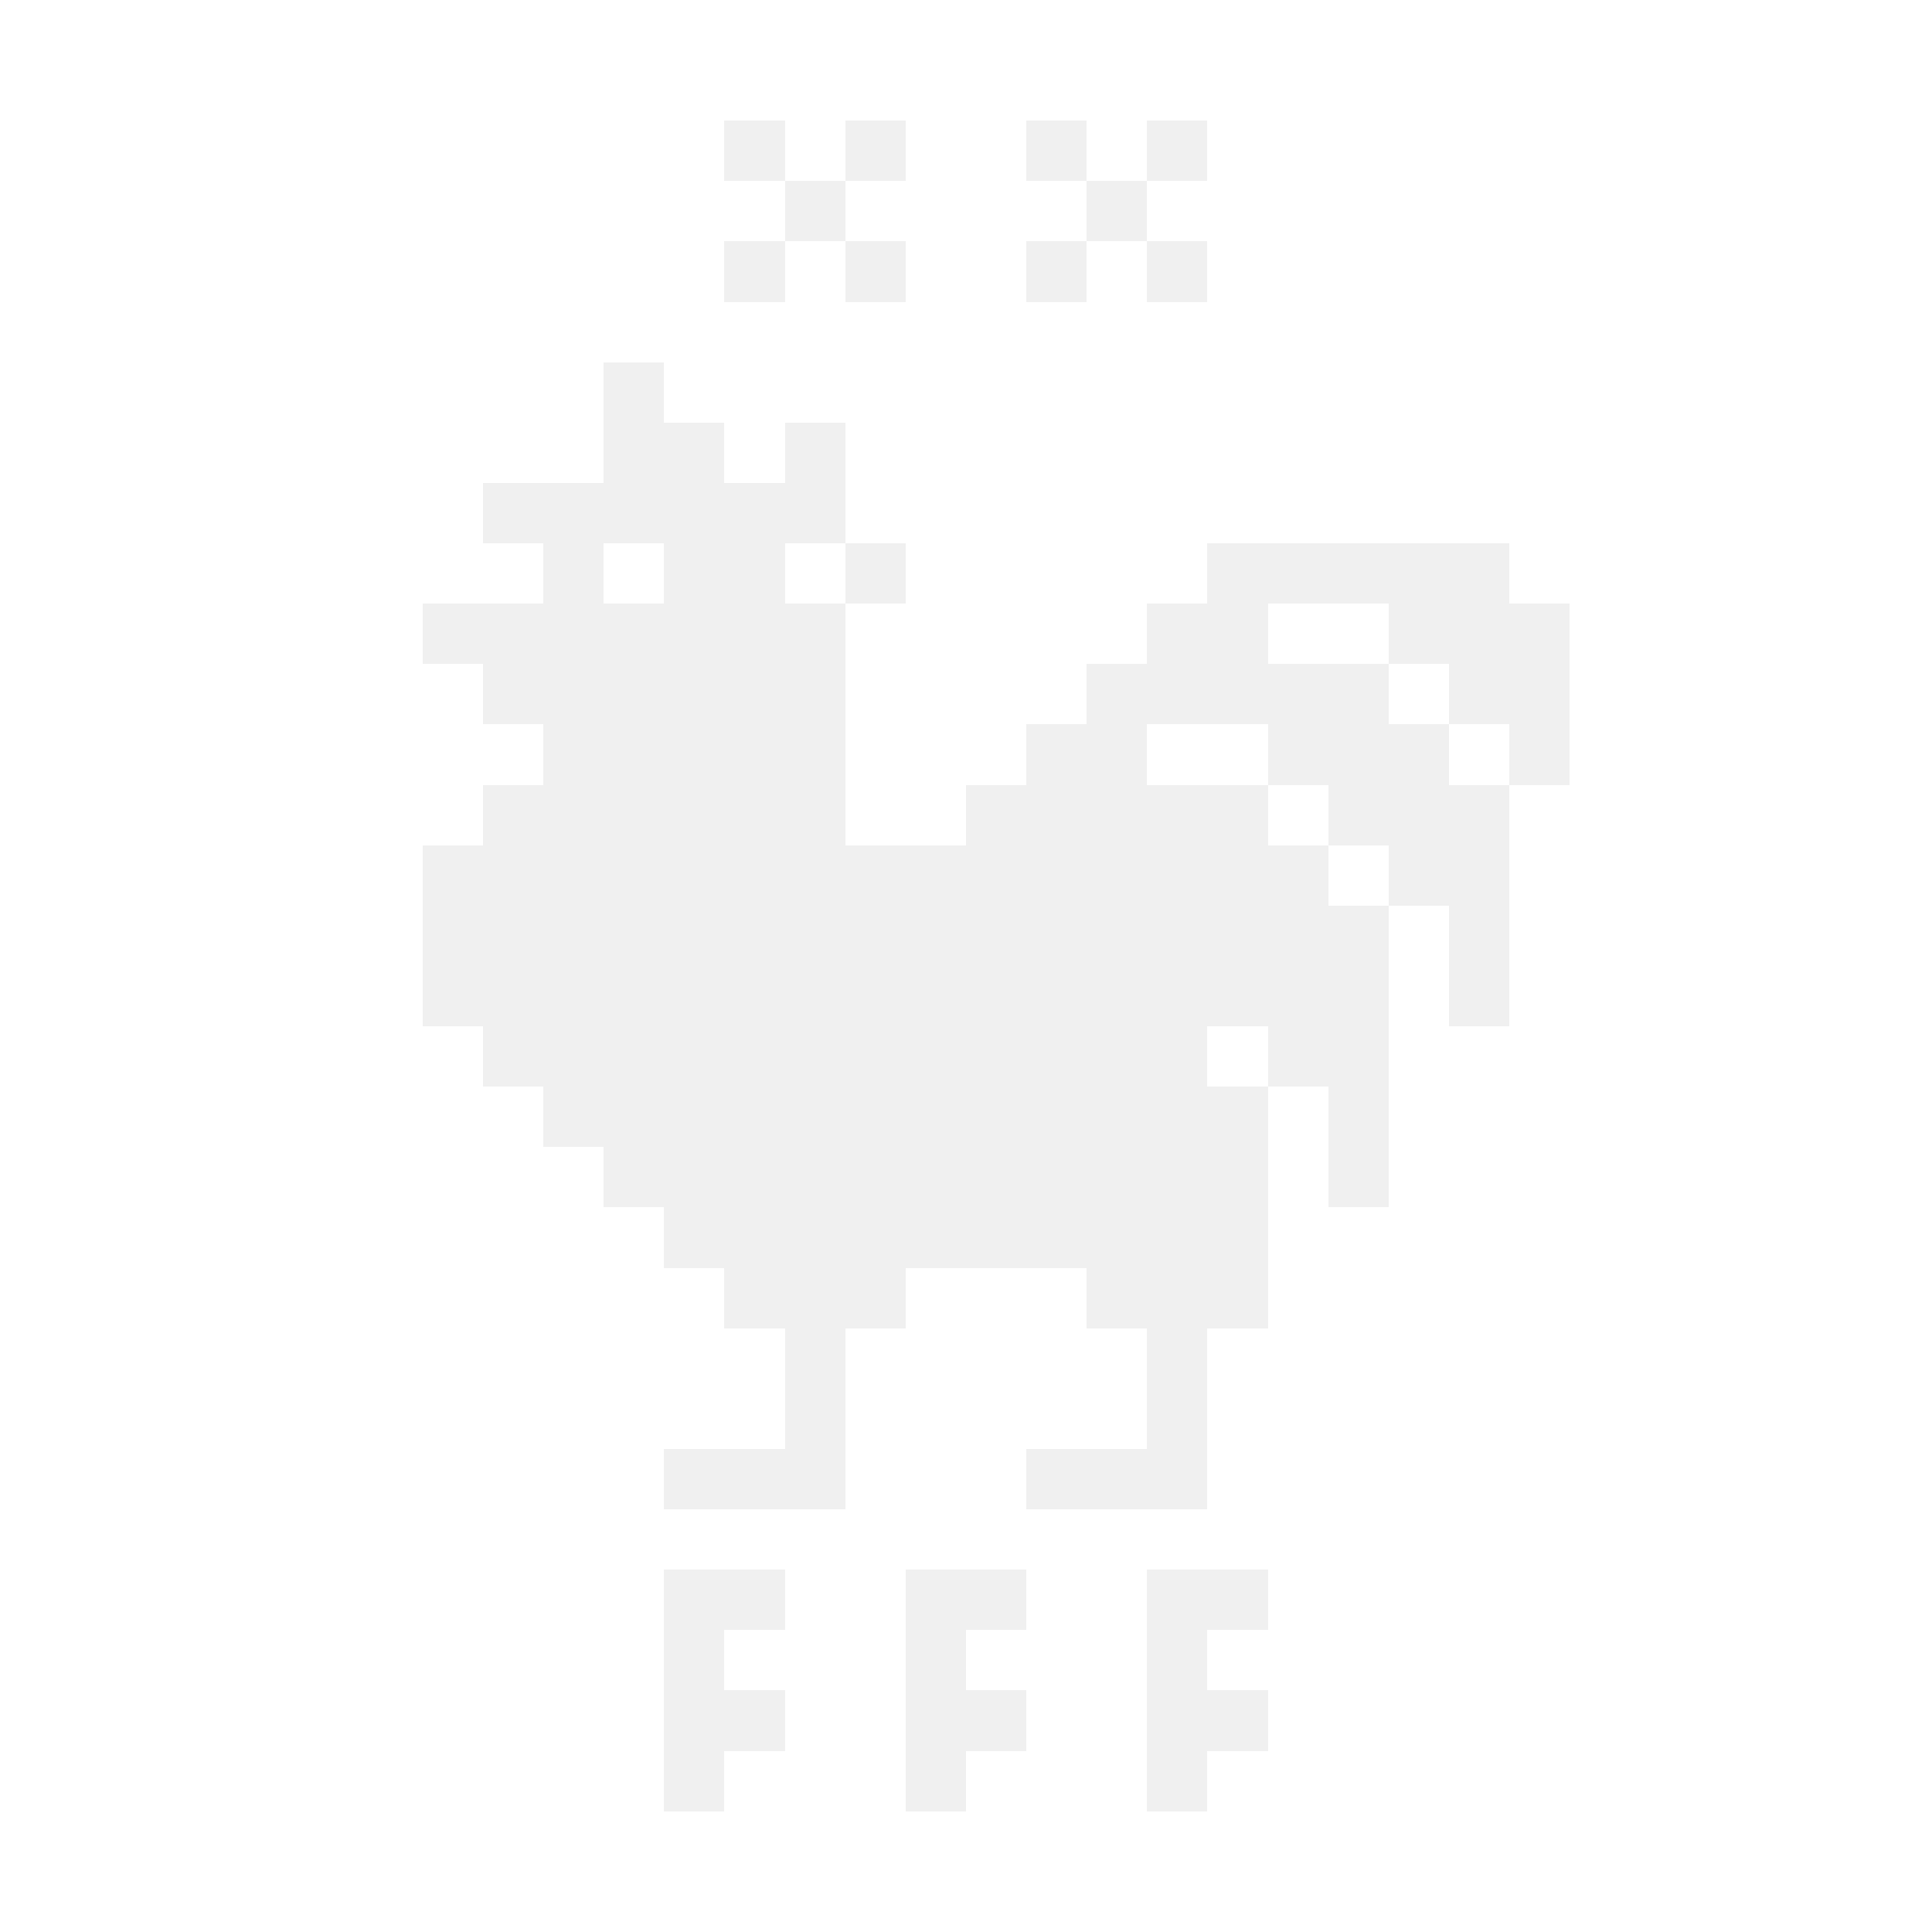
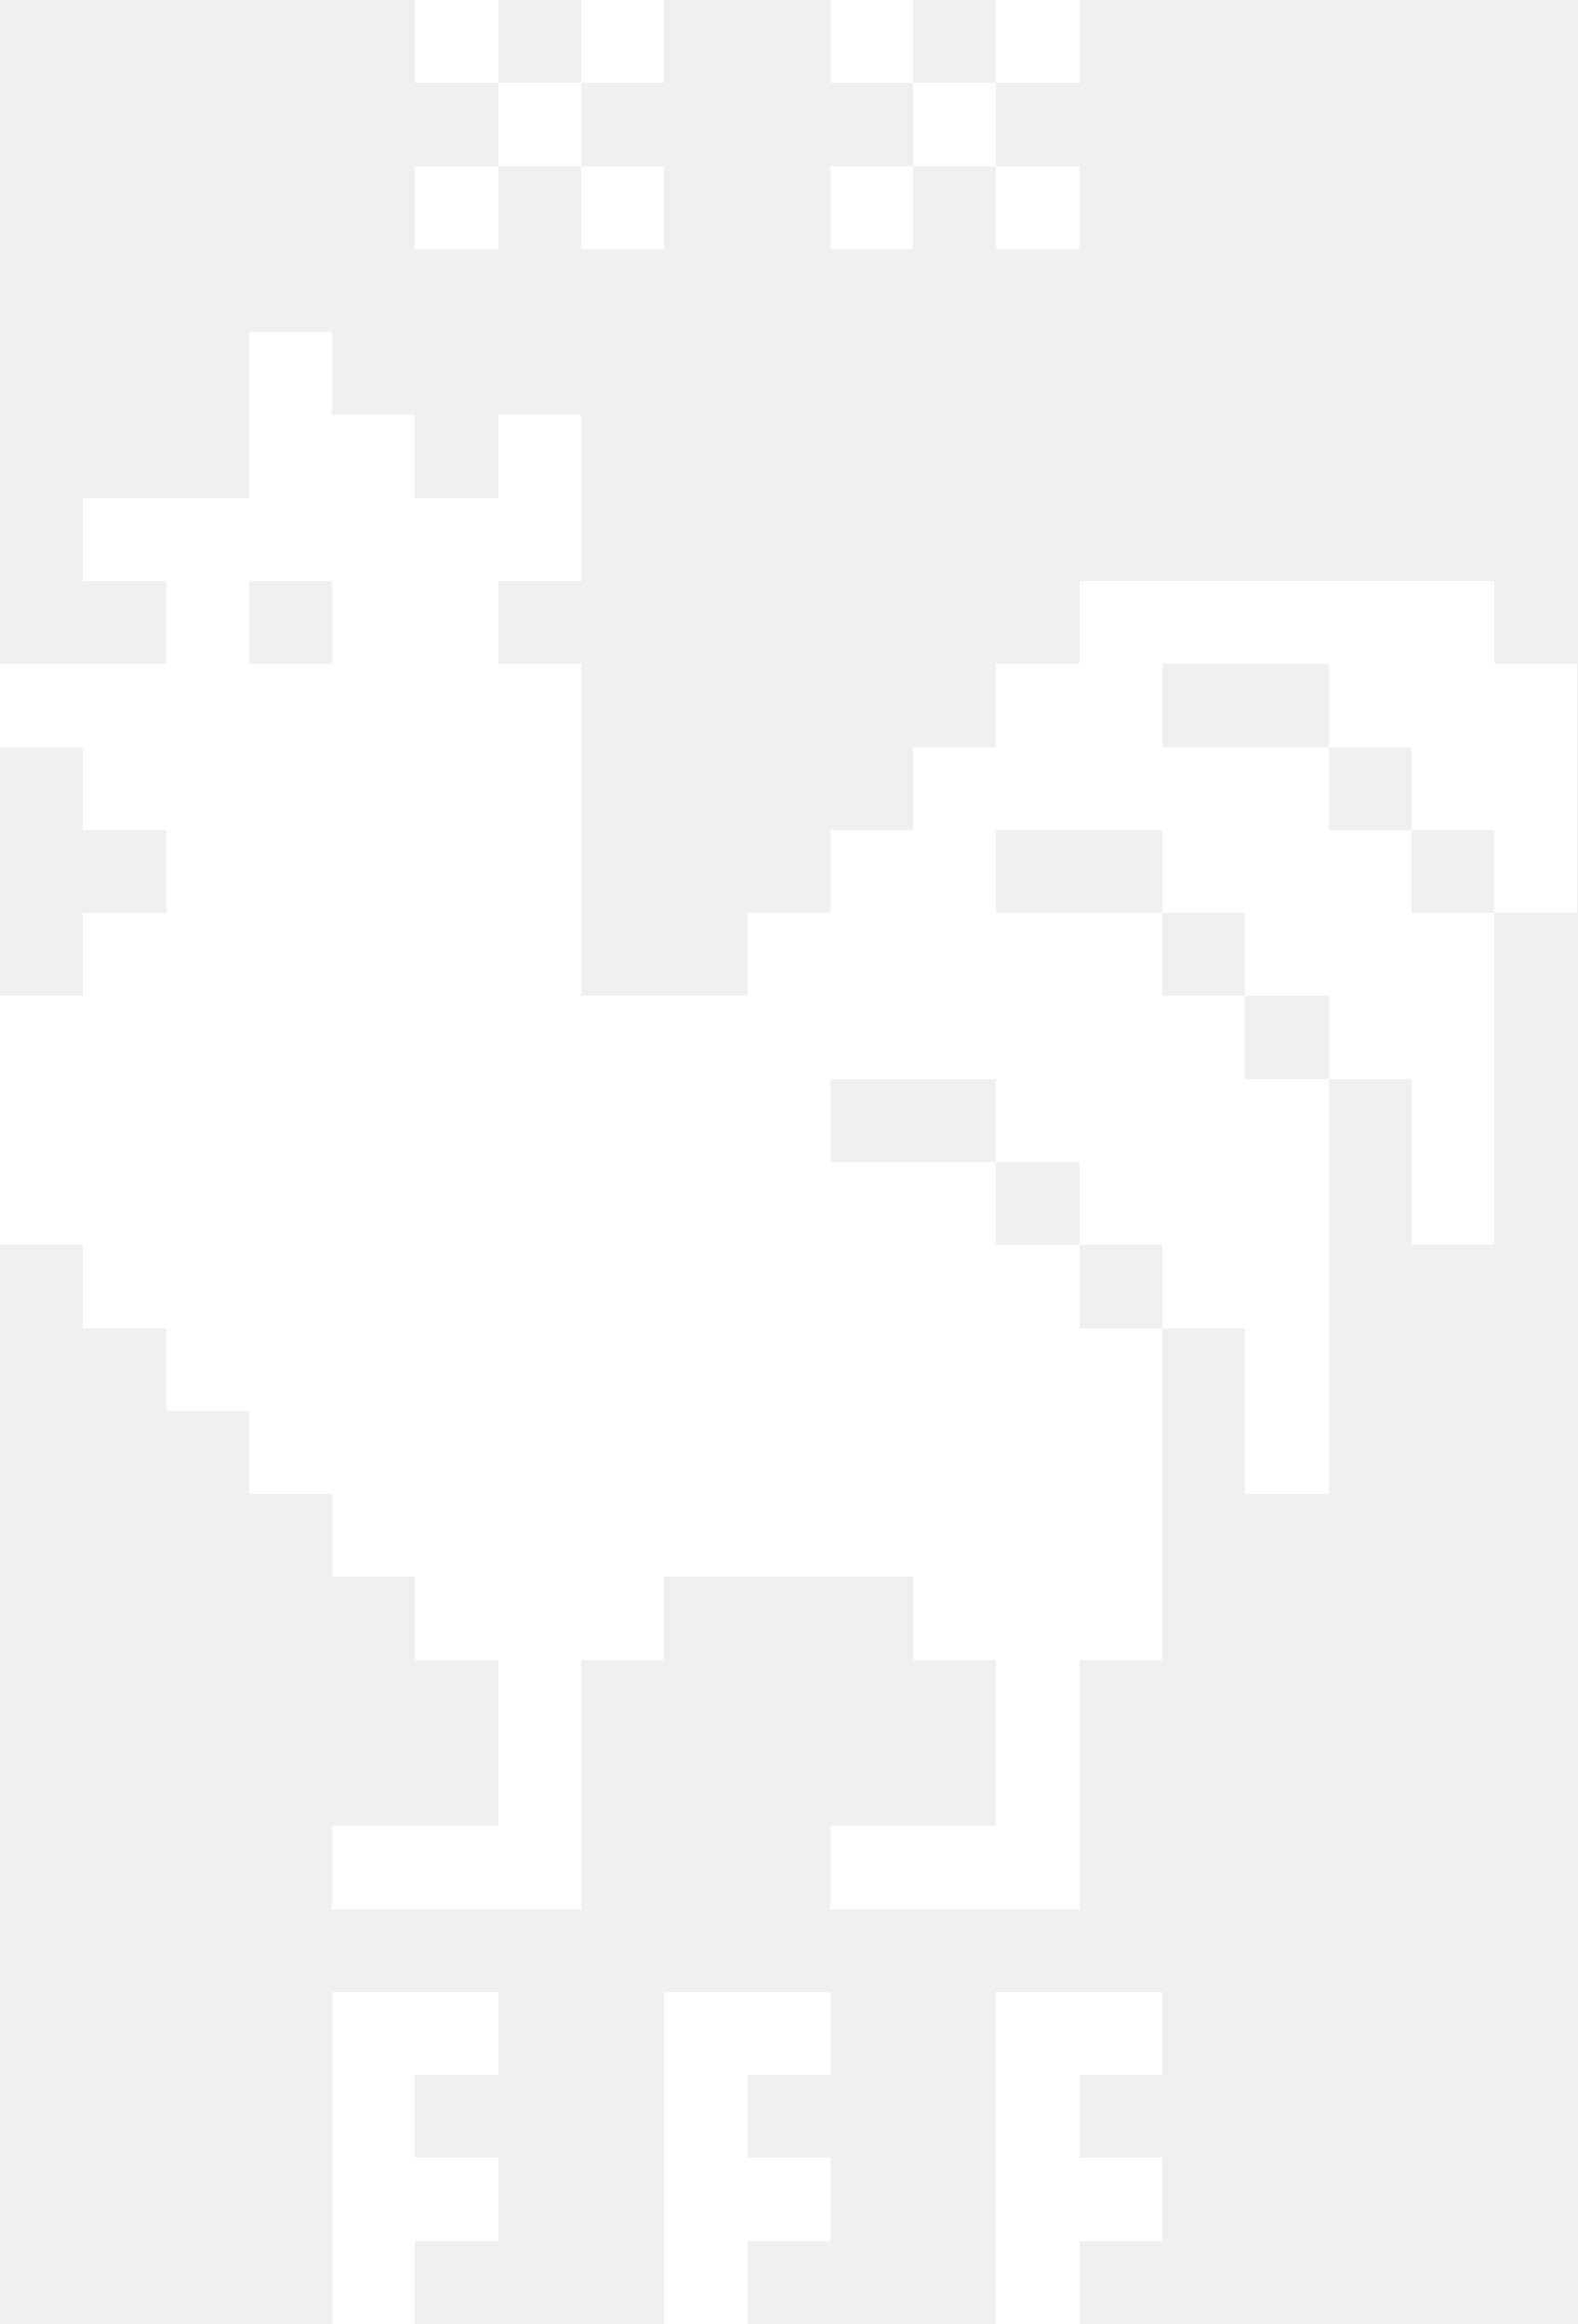
- <svg xmlns="http://www.w3.org/2000/svg" viewBox="0 0 32 32" shape-rendering="crispEdges" fill="#ffffff">
-   <rect x="0" y="31" width="1" height="1" />
-   <rect x="1" y="31" width="1" height="1" />
-   <rect x="2" y="31" width="1" height="1" />
-   <rect x="3" y="31" width="1" height="1" />
-   <rect x="4" y="31" width="1" height="1" />
-   <rect x="5" y="31" width="1" height="1" />
-   <rect x="6" y="31" width="1" height="1" />
-   <rect x="7" y="31" width="1" height="1" />
-   <rect x="8" y="31" width="1" height="1" />
-   <rect x="9" y="31" width="1" height="1" />
-   <rect x="10" y="31" width="1" height="1" />
-   <rect x="11" y="31" width="1" height="1" />
-   <rect x="12" y="31" width="1" height="1" />
-   <rect x="13" y="31" width="1" height="1" />
-   <rect x="14" y="31" width="1" height="1" />
-   <rect x="15" y="31" width="1" height="1" />
-   <rect x="16" y="31" width="1" height="1" />
-   <rect x="17" y="31" width="1" height="1" />
-   <rect x="18" y="31" width="1" height="1" />
-   <rect x="19" y="31" width="1" height="1" />
-   <rect x="20" y="31" width="1" height="1" />
-   <rect x="21" y="31" width="1" height="1" />
-   <rect x="22" y="31" width="1" height="1" />
-   <rect x="23" y="31" width="1" height="1" />
-   <rect x="24" y="31" width="1" height="1" />
-   <rect x="25" y="31" width="1" height="1" />
-   <rect x="26" y="31" width="1" height="1" />
-   <rect x="27" y="31" width="1" height="1" />
-   <rect x="28" y="31" width="1" height="1" />
-   <rect x="29" y="31" width="1" height="1" />
-   <rect x="30" y="31" width="1" height="1" />
-   <rect x="31" y="31" width="1" height="1" />
-   <rect x="0" y="0" width="1" height="1" />
-   <rect x="1" y="0" width="1" height="1" />
-   <rect x="2" y="0" width="1" height="1" />
-   <rect x="3" y="0" width="1" height="1" />
-   <rect x="4" y="0" width="1" height="1" />
+ <svg xmlns="http://www.w3.org/2000/svg" viewBox="0 0 19 28" shape-rendering="crispEdges" fill="#ffffff">
  <rect x="5" y="0" width="1" height="1" />
-   <rect x="6" y="0" width="1" height="1" />
  <rect x="7" y="0" width="1" height="1" />
-   <rect x="8" y="0" width="1" height="1" />
-   <rect x="9" y="0" width="1" height="1" />
  <rect x="10" y="0" width="1" height="1" />
-   <rect x="11" y="0" width="1" height="1" />
  <rect x="12" y="0" width="1" height="1" />
-   <rect x="13" y="0" width="1" height="1" />
-   <rect x="14" y="0" width="1" height="1" />
-   <rect x="15" y="0" width="1" height="1" />
-   <rect x="16" y="0" width="1" height="1" />
-   <rect x="17" y="0" width="1" height="1" />
-   <rect x="18" y="0" width="1" height="1" />
-   <rect x="19" y="0" width="1" height="1" />
-   <rect x="20" y="0" width="1" height="1" />
-   <rect x="21" y="0" width="1" height="1" />
-   <rect x="22" y="0" width="1" height="1" />
-   <rect x="23" y="0" width="1" height="1" />
-   <rect x="24" y="0" width="1" height="1" />
-   <rect x="25" y="0" width="1" height="1" />
-   <rect x="26" y="0" width="1" height="1" />
-   <rect x="27" y="0" width="1" height="1" />
-   <rect x="28" y="0" width="1" height="1" />
-   <rect x="29" y="0" width="1" height="1" />
-   <rect x="30" y="0" width="1" height="1" />
-   <rect x="31" y="0" width="1" height="1" />
-   <rect x="0" y="1" width="1" height="1" />
-   <rect x="1" y="1" width="1" height="1" />
-   <rect x="2" y="1" width="1" height="1" />
-   <rect x="3" y="1" width="1" height="1" />
-   <rect x="4" y="1" width="1" height="1" />
-   <rect x="5" y="1" width="1" height="1" />
  <rect x="6" y="1" width="1" height="1" />
-   <rect x="7" y="1" width="1" height="1" />
-   <rect x="8" y="1" width="1" height="1" />
-   <rect x="9" y="1" width="1" height="1" />
-   <rect x="10" y="1" width="1" height="1" />
  <rect x="11" y="1" width="1" height="1" />
-   <rect x="12" y="1" width="1" height="1" />
-   <rect x="13" y="1" width="1" height="1" />
-   <rect x="14" y="1" width="1" height="1" />
-   <rect x="15" y="1" width="1" height="1" />
-   <rect x="16" y="1" width="1" height="1" />
-   <rect x="17" y="1" width="1" height="1" />
-   <rect x="18" y="1" width="1" height="1" />
-   <rect x="19" y="1" width="1" height="1" />
-   <rect x="20" y="1" width="1" height="1" />
-   <rect x="21" y="1" width="1" height="1" />
-   <rect x="22" y="1" width="1" height="1" />
-   <rect x="23" y="1" width="1" height="1" />
-   <rect x="24" y="1" width="1" height="1" />
-   <rect x="25" y="1" width="1" height="1" />
-   <rect x="26" y="1" width="1" height="1" />
-   <rect x="27" y="1" width="1" height="1" />
-   <rect x="28" y="1" width="1" height="1" />
-   <rect x="29" y="1" width="1" height="1" />
-   <rect x="30" y="1" width="1" height="1" />
-   <rect x="31" y="1" width="1" height="1" />
-   <rect x="0" y="2" width="1" height="1" />
-   <rect x="1" y="2" width="1" height="1" />
-   <rect x="2" y="2" width="1" height="1" />
-   <rect x="3" y="2" width="1" height="1" />
-   <rect x="4" y="2" width="1" height="1" />
  <rect x="5" y="2" width="1" height="1" />
-   <rect x="6" y="2" width="1" height="1" />
  <rect x="7" y="2" width="1" height="1" />
-   <rect x="8" y="2" width="1" height="1" />
-   <rect x="9" y="2" width="1" height="1" />
  <rect x="10" y="2" width="1" height="1" />
-   <rect x="11" y="2" width="1" height="1" />
-   <rect x="13" y="2" width="1" height="1" />
-   <rect x="15" y="2" width="1" height="1" />
-   <rect x="16" y="2" width="1" height="1" />
-   <rect x="18" y="2" width="1" height="1" />
-   <rect x="20" y="2" width="1" height="1" />
-   <rect x="21" y="2" width="1" height="1" />
-   <rect x="22" y="2" width="1" height="1" />
-   <rect x="23" y="2" width="1" height="1" />
-   <rect x="24" y="2" width="1" height="1" />
-   <rect x="25" y="2" width="1" height="1" />
-   <rect x="26" y="2" width="1" height="1" />
-   <rect x="27" y="2" width="1" height="1" />
-   <rect x="28" y="2" width="1" height="1" />
-   <rect x="29" y="2" width="1" height="1" />
-   <rect x="30" y="2" width="1" height="1" />
-   <rect x="31" y="2" width="1" height="1" />
-   <rect x="0" y="3" width="1" height="1" />
-   <rect x="1" y="3" width="1" height="1" />
-   <rect x="2" y="3" width="1" height="1" />
-   <rect x="3" y="3" width="1" height="1" />
-   <rect x="4" y="3" width="1" height="1" />
-   <rect x="5" y="3" width="1" height="1" />
-   <rect x="6" y="3" width="1" height="1" />
-   <rect x="7" y="3" width="1" height="1" />
-   <rect x="8" y="3" width="1" height="1" />
-   <rect x="9" y="3" width="1" height="1" />
-   <rect x="10" y="3" width="1" height="1" />
-   <rect x="11" y="3" width="1" height="1" />
-   <rect x="12" y="3" width="1" height="1" />
-   <rect x="14" y="3" width="1" height="1" />
-   <rect x="15" y="3" width="1" height="1" />
-   <rect x="16" y="3" width="1" height="1" />
-   <rect x="17" y="3" width="1" height="1" />
-   <rect x="19" y="3" width="1" height="1" />
-   <rect x="20" y="3" width="1" height="1" />
-   <rect x="21" y="3" width="1" height="1" />
-   <rect x="22" y="3" width="1" height="1" />
-   <rect x="23" y="3" width="1" height="1" />
-   <rect x="24" y="3" width="1" height="1" />
-   <rect x="25" y="3" width="1" height="1" />
-   <rect x="26" y="3" width="1" height="1" />
-   <rect x="27" y="3" width="1" height="1" />
-   <rect x="28" y="3" width="1" height="1" />
-   <rect x="29" y="3" width="1" height="1" />
-   <rect x="30" y="3" width="1" height="1" />
-   <rect x="31" y="3" width="1" height="1" />
-   <rect x="0" y="4" width="1" height="1" />
-   <rect x="1" y="4" width="1" height="1" />
-   <rect x="2" y="4" width="1" height="1" />
+   <rect x="12" y="2" width="1" height="1" />
  <rect x="3" y="4" width="1" height="1" />
-   <rect x="4" y="4" width="1" height="1" />
-   <rect x="5" y="4" width="1" height="1" />
-   <rect x="6" y="4" width="1" height="1" />
-   <rect x="7" y="4" width="1" height="1" />
-   <rect x="8" y="4" width="1" height="1" />
-   <rect x="9" y="4" width="1" height="1" />
-   <rect x="10" y="4" width="1" height="1" />
-   <rect x="11" y="4" width="1" height="1" />
-   <rect x="13" y="4" width="1" height="1" />
-   <rect x="15" y="4" width="1" height="1" />
-   <rect x="16" y="4" width="1" height="1" />
-   <rect x="18" y="4" width="1" height="1" />
-   <rect x="20" y="4" width="1" height="1" />
-   <rect x="21" y="4" width="1" height="1" />
-   <rect x="22" y="4" width="1" height="1" />
-   <rect x="23" y="4" width="1" height="1" />
-   <rect x="24" y="4" width="1" height="1" />
-   <rect x="25" y="4" width="1" height="1" />
-   <rect x="26" y="4" width="1" height="1" />
-   <rect x="27" y="4" width="1" height="1" />
-   <rect x="28" y="4" width="1" height="1" />
-   <rect x="29" y="4" width="1" height="1" />
-   <rect x="30" y="4" width="1" height="1" />
-   <rect x="31" y="4" width="1" height="1" />
-   <rect x="0" y="5" width="1" height="1" />
-   <rect x="1" y="5" width="1" height="1" />
-   <rect x="2" y="5" width="1" height="1" />
  <rect x="3" y="5" width="1" height="1" />
  <rect x="4" y="5" width="1" height="1" />
-   <rect x="5" y="5" width="1" height="1" />
  <rect x="6" y="5" width="1" height="1" />
-   <rect x="7" y="5" width="1" height="1" />
-   <rect x="8" y="5" width="1" height="1" />
-   <rect x="9" y="5" width="1" height="1" />
-   <rect x="10" y="5" width="1" height="1" />
-   <rect x="11" y="5" width="1" height="1" />
-   <rect x="12" y="5" width="1" height="1" />
-   <rect x="13" y="5" width="1" height="1" />
-   <rect x="14" y="5" width="1" height="1" />
-   <rect x="15" y="5" width="1" height="1" />
-   <rect x="16" y="5" width="1" height="1" />
-   <rect x="17" y="5" width="1" height="1" />
-   <rect x="18" y="5" width="1" height="1" />
-   <rect x="19" y="5" width="1" height="1" />
-   <rect x="20" y="5" width="1" height="1" />
-   <rect x="21" y="5" width="1" height="1" />
-   <rect x="22" y="5" width="1" height="1" />
-   <rect x="23" y="5" width="1" height="1" />
-   <rect x="24" y="5" width="1" height="1" />
-   <rect x="25" y="5" width="1" height="1" />
-   <rect x="26" y="5" width="1" height="1" />
-   <rect x="27" y="5" width="1" height="1" />
-   <rect x="28" y="5" width="1" height="1" />
-   <rect x="29" y="5" width="1" height="1" />
-   <rect x="30" y="5" width="1" height="1" />
-   <rect x="31" y="5" width="1" height="1" />
-   <rect x="0" y="6" width="1" height="1" />
  <rect x="1" y="6" width="1" height="1" />
  <rect x="2" y="6" width="1" height="1" />
  <rect x="3" y="6" width="1" height="1" />
  <rect x="4" y="6" width="1" height="1" />
  <rect x="5" y="6" width="1" height="1" />
  <rect x="6" y="6" width="1" height="1" />
-   <rect x="7" y="6" width="1" height="1" />
-   <rect x="8" y="6" width="1" height="1" />
-   <rect x="9" y="6" width="1" height="1" />
-   <rect x="11" y="6" width="1" height="1" />
-   <rect x="12" y="6" width="1" height="1" />
-   <rect x="13" y="6" width="1" height="1" />
-   <rect x="14" y="6" width="1" height="1" />
-   <rect x="15" y="6" width="1" height="1" />
-   <rect x="16" y="6" width="1" height="1" />
-   <rect x="17" y="6" width="1" height="1" />
-   <rect x="18" y="6" width="1" height="1" />
-   <rect x="19" y="6" width="1" height="1" />
-   <rect x="20" y="6" width="1" height="1" />
-   <rect x="21" y="6" width="1" height="1" />
-   <rect x="22" y="6" width="1" height="1" />
-   <rect x="23" y="6" width="1" height="1" />
-   <rect x="24" y="6" width="1" height="1" />
-   <rect x="25" y="6" width="1" height="1" />
-   <rect x="26" y="6" width="1" height="1" />
-   <rect x="27" y="6" width="1" height="1" />
-   <rect x="28" y="6" width="1" height="1" />
-   <rect x="29" y="6" width="1" height="1" />
-   <rect x="30" y="6" width="1" height="1" />
-   <rect x="31" y="6" width="1" height="1" />
-   <rect x="0" y="7" width="1" height="1" />
-   <rect x="1" y="7" width="1" height="1" />
  <rect x="2" y="7" width="1" height="1" />
-   <rect x="3" y="7" width="1" height="1" />
+   <rect x="5" y="7" width="1" height="1" />
  <rect x="4" y="7" width="1" height="1" />
-   <rect x="5" y="7" width="1" height="1" />
-   <rect x="6" y="7" width="1" height="1" />
-   <rect x="7" y="7" width="1" height="1" />
-   <rect x="8" y="7" width="1" height="1" />
-   <rect x="9" y="7" width="1" height="1" />
-   <rect x="12" y="7" width="1" height="1" />
+   <rect x="13" y="7" width="1" height="1" />
  <rect x="14" y="7" width="1" height="1" />
  <rect x="15" y="7" width="1" height="1" />
  <rect x="16" y="7" width="1" height="1" />
  <rect x="17" y="7" width="1" height="1" />
-   <rect x="18" y="7" width="1" height="1" />
-   <rect x="19" y="7" width="1" height="1" />
-   <rect x="20" y="7" width="1" height="1" />
-   <rect x="21" y="7" width="1" height="1" />
-   <rect x="22" y="7" width="1" height="1" />
-   <rect x="23" y="7" width="1" height="1" />
-   <rect x="24" y="7" width="1" height="1" />
-   <rect x="25" y="7" width="1" height="1" />
-   <rect x="26" y="7" width="1" height="1" />
-   <rect x="27" y="7" width="1" height="1" />
-   <rect x="28" y="7" width="1" height="1" />
-   <rect x="29" y="7" width="1" height="1" />
-   <rect x="30" y="7" width="1" height="1" />
-   <rect x="31" y="7" width="1" height="1" />
  <rect x="0" y="8" width="1" height="1" />
  <rect x="1" y="8" width="1" height="1" />
  <rect x="2" y="8" width="1" height="1" />
  <rect x="3" y="8" width="1" height="1" />
  <rect x="4" y="8" width="1" height="1" />
  <rect x="5" y="8" width="1" height="1" />
  <rect x="6" y="8" width="1" height="1" />
-   <rect x="7" y="8" width="1" height="1" />
-   <rect x="14" y="8" width="1" height="1" />
-   <rect x="15" y="8" width="1" height="1" />
+   <rect x="12" y="8" width="1" height="1" />
+   <rect x="13" y="8" width="1" height="1" />
  <rect x="16" y="8" width="1" height="1" />
  <rect x="17" y="8" width="1" height="1" />
  <rect x="18" y="8" width="1" height="1" />
-   <rect x="19" y="8" width="1" height="1" />
-   <rect x="20" y="8" width="1" height="1" />
-   <rect x="21" y="8" width="1" height="1" />
-   <rect x="22" y="8" width="1" height="1" />
-   <rect x="23" y="8" width="1" height="1" />
-   <rect x="24" y="8" width="1" height="1" />
-   <rect x="25" y="8" width="1" height="1" />
-   <rect x="26" y="8" width="1" height="1" />
-   <rect x="27" y="8" width="1" height="1" />
-   <rect x="28" y="8" width="1" height="1" />
-   <rect x="29" y="8" width="1" height="1" />
-   <rect x="30" y="8" width="1" height="1" />
-   <rect x="31" y="8" width="1" height="1" />
-   <rect x="0" y="9" width="1" height="1" />
  <rect x="1" y="9" width="1" height="1" />
  <rect x="2" y="9" width="1" height="1" />
  <rect x="3" y="9" width="1" height="1" />
  <rect x="4" y="9" width="1" height="1" />
  <rect x="5" y="9" width="1" height="1" />
  <rect x="6" y="9" width="1" height="1" />
-   <rect x="7" y="9" width="1" height="1" />
-   <rect x="8" y="9" width="1" height="1" />
-   <rect x="10" y="9" width="1" height="1" />
+   <rect x="11" y="9" width="1" height="1" />
+   <rect x="12" y="9" width="1" height="1" />
  <rect x="13" y="9" width="1" height="1" />
+   <rect x="14" y="9" width="1" height="1" />
  <rect x="15" y="9" width="1" height="1" />
-   <rect x="16" y="9" width="1" height="1" />
  <rect x="17" y="9" width="1" height="1" />
  <rect x="18" y="9" width="1" height="1" />
-   <rect x="19" y="9" width="1" height="1" />
-   <rect x="25" y="9" width="1" height="1" />
-   <rect x="26" y="9" width="1" height="1" />
-   <rect x="27" y="9" width="1" height="1" />
-   <rect x="28" y="9" width="1" height="1" />
-   <rect x="29" y="9" width="1" height="1" />
-   <rect x="30" y="9" width="1" height="1" />
-   <rect x="31" y="9" width="1" height="1" />
-   <rect x="0" y="10" width="1" height="1" />
-   <rect x="1" y="10" width="1" height="1" />
  <rect x="2" y="10" width="1" height="1" />
  <rect x="3" y="10" width="1" height="1" />
  <rect x="4" y="10" width="1" height="1" />
  <rect x="5" y="10" width="1" height="1" />
  <rect x="6" y="10" width="1" height="1" />
+   <rect x="10" y="10" width="1" height="1" />
+   <rect x="11" y="10" width="1" height="1" />
  <rect x="14" y="10" width="1" height="1" />
  <rect x="15" y="10" width="1" height="1" />
  <rect x="16" y="10" width="1" height="1" />
-   <rect x="17" y="10" width="1" height="1" />
  <rect x="18" y="10" width="1" height="1" />
-   <rect x="21" y="10" width="1" height="1" />
-   <rect x="22" y="10" width="1" height="1" />
-   <rect x="26" y="10" width="1" height="1" />
-   <rect x="27" y="10" width="1" height="1" />
-   <rect x="28" y="10" width="1" height="1" />
-   <rect x="29" y="10" width="1" height="1" />
-   <rect x="30" y="10" width="1" height="1" />
-   <rect x="31" y="10" width="1" height="1" />
-   <rect x="0" y="11" width="1" height="1" />
  <rect x="1" y="11" width="1" height="1" />
  <rect x="2" y="11" width="1" height="1" />
  <rect x="3" y="11" width="1" height="1" />
  <rect x="4" y="11" width="1" height="1" />
  <rect x="5" y="11" width="1" height="1" />
  <rect x="6" y="11" width="1" height="1" />
-   <rect x="7" y="11" width="1" height="1" />
-   <rect x="14" y="11" width="1" height="1" />
+   <rect x="9" y="11" width="1" height="1" />
+   <rect x="10" y="11" width="1" height="1" />
+   <rect x="11" y="11" width="1" height="1" />
+   <rect x="12" y="11" width="1" height="1" />
+   <rect x="13" y="11" width="1" height="1" />
  <rect x="15" y="11" width="1" height="1" />
  <rect x="16" y="11" width="1" height="1" />
  <rect x="17" y="11" width="1" height="1" />
-   <rect x="23" y="11" width="1" height="1" />
-   <rect x="26" y="11" width="1" height="1" />
-   <rect x="27" y="11" width="1" height="1" />
-   <rect x="28" y="11" width="1" height="1" />
-   <rect x="29" y="11" width="1" height="1" />
-   <rect x="30" y="11" width="1" height="1" />
-   <rect x="31" y="11" width="1" height="1" />
  <rect x="0" y="12" width="1" height="1" />
  <rect x="1" y="12" width="1" height="1" />
  <rect x="2" y="12" width="1" height="1" />
  <rect x="3" y="12" width="1" height="1" />
  <rect x="4" y="12" width="1" height="1" />
  <rect x="5" y="12" width="1" height="1" />
  <rect x="6" y="12" width="1" height="1" />
  <rect x="7" y="12" width="1" height="1" />
  <rect x="8" y="12" width="1" height="1" />
+   <rect x="9" y="12" width="1" height="1" />
+   <rect x="10" y="12" width="1" height="1" />
+   <rect x="11" y="12" width="1" height="1" />
+   <rect x="12" y="12" width="1" height="1" />
+   <rect x="13" y="12" width="1" height="1" />
  <rect x="14" y="12" width="1" height="1" />
-   <rect x="15" y="12" width="1" height="1" />
  <rect x="16" y="12" width="1" height="1" />
-   <rect x="19" y="12" width="1" height="1" />
-   <rect x="20" y="12" width="1" height="1" />
-   <rect x="24" y="12" width="1" height="1" />
-   <rect x="26" y="12" width="1" height="1" />
-   <rect x="27" y="12" width="1" height="1" />
-   <rect x="28" y="12" width="1" height="1" />
-   <rect x="29" y="12" width="1" height="1" />
-   <rect x="30" y="12" width="1" height="1" />
-   <rect x="31" y="12" width="1" height="1" />
+   <rect x="17" y="12" width="1" height="1" />
  <rect x="0" y="13" width="1" height="1" />
  <rect x="1" y="13" width="1" height="1" />
  <rect x="2" y="13" width="1" height="1" />
  <rect x="3" y="13" width="1" height="1" />
  <rect x="4" y="13" width="1" height="1" />
  <rect x="5" y="13" width="1" height="1" />
  <rect x="6" y="13" width="1" height="1" />
  <rect x="7" y="13" width="1" height="1" />
+   <rect x="8" y="13" width="1" height="1" />
+   <rect x="9" y="13" width="1" height="1" />
+   <rect x="12" y="13" width="1" height="1" />
+   <rect x="13" y="13" width="1" height="1" />
  <rect x="14" y="13" width="1" height="1" />
  <rect x="15" y="13" width="1" height="1" />
-   <rect x="21" y="13" width="1" height="1" />
-   <rect x="25" y="13" width="1" height="1" />
-   <rect x="26" y="13" width="1" height="1" />
-   <rect x="27" y="13" width="1" height="1" />
-   <rect x="28" y="13" width="1" height="1" />
-   <rect x="29" y="13" width="1" height="1" />
-   <rect x="30" y="13" width="1" height="1" />
-   <rect x="31" y="13" width="1" height="1" />
+   <rect x="17" y="13" width="1" height="1" />
  <rect x="0" y="14" width="1" height="1" />
  <rect x="1" y="14" width="1" height="1" />
  <rect x="2" y="14" width="1" height="1" />
  <rect x="3" y="14" width="1" height="1" />
  <rect x="4" y="14" width="1" height="1" />
  <rect x="5" y="14" width="1" height="1" />
  <rect x="6" y="14" width="1" height="1" />
-   <rect x="22" y="14" width="1" height="1" />
-   <rect x="25" y="14" width="1" height="1" />
-   <rect x="26" y="14" width="1" height="1" />
-   <rect x="27" y="14" width="1" height="1" />
-   <rect x="28" y="14" width="1" height="1" />
-   <rect x="29" y="14" width="1" height="1" />
-   <rect x="30" y="14" width="1" height="1" />
-   <rect x="31" y="14" width="1" height="1" />
-   <rect x="0" y="15" width="1" height="1" />
+   <rect x="7" y="14" width="1" height="1" />
+   <rect x="8" y="14" width="1" height="1" />
+   <rect x="9" y="14" width="1" height="1" />
+   <rect x="10" y="14" width="1" height="1" />
+   <rect x="11" y="14" width="1" height="1" />
+   <rect x="13" y="14" width="1" height="1" />
+   <rect x="14" y="14" width="1" height="1" />
+   <rect x="15" y="14" width="1" height="1" />
+   <rect x="17" y="14" width="1" height="1" />
  <rect x="1" y="15" width="1" height="1" />
  <rect x="2" y="15" width="1" height="1" />
  <rect x="3" y="15" width="1" height="1" />
  <rect x="4" y="15" width="1" height="1" />
  <rect x="5" y="15" width="1" height="1" />
  <rect x="6" y="15" width="1" height="1" />
-   <rect x="23" y="15" width="1" height="1" />
-   <rect x="25" y="15" width="1" height="1" />
-   <rect x="26" y="15" width="1" height="1" />
-   <rect x="27" y="15" width="1" height="1" />
-   <rect x="28" y="15" width="1" height="1" />
-   <rect x="29" y="15" width="1" height="1" />
-   <rect x="30" y="15" width="1" height="1" />
-   <rect x="31" y="15" width="1" height="1" />
-   <rect x="0" y="16" width="1" height="1" />
-   <rect x="1" y="16" width="1" height="1" />
+   <rect x="7" y="15" width="1" height="1" />
+   <rect x="8" y="15" width="1" height="1" />
+   <rect x="9" y="15" width="1" height="1" />
+   <rect x="10" y="15" width="1" height="1" />
+   <rect x="11" y="15" width="1" height="1" />
+   <rect x="12" y="15" width="1" height="1" />
+   <rect x="14" y="15" width="1" height="1" />
+   <rect x="15" y="15" width="1" height="1" />
  <rect x="2" y="16" width="1" height="1" />
  <rect x="3" y="16" width="1" height="1" />
  <rect x="4" y="16" width="1" height="1" />
  <rect x="5" y="16" width="1" height="1" />
  <rect x="6" y="16" width="1" height="1" />
-   <rect x="23" y="16" width="1" height="1" />
-   <rect x="25" y="16" width="1" height="1" />
-   <rect x="26" y="16" width="1" height="1" />
-   <rect x="27" y="16" width="1" height="1" />
-   <rect x="28" y="16" width="1" height="1" />
-   <rect x="29" y="16" width="1" height="1" />
-   <rect x="30" y="16" width="1" height="1" />
-   <rect x="31" y="16" width="1" height="1" />
-   <rect x="0" y="17" width="1" height="1" />
-   <rect x="1" y="17" width="1" height="1" />
-   <rect x="2" y="17" width="1" height="1" />
+   <rect x="7" y="16" width="1" height="1" />
+   <rect x="8" y="16" width="1" height="1" />
+   <rect x="9" y="16" width="1" height="1" />
+   <rect x="10" y="16" width="1" height="1" />
+   <rect x="11" y="16" width="1" height="1" />
+   <rect x="12" y="16" width="1" height="1" />
+   <rect x="15" y="16" width="1" height="1" />
  <rect x="3" y="17" width="1" height="1" />
  <rect x="4" y="17" width="1" height="1" />
  <rect x="5" y="17" width="1" height="1" />
  <rect x="6" y="17" width="1" height="1" />
  <rect x="7" y="17" width="1" height="1" />
-   <rect x="23" y="17" width="1" height="1" />
-   <rect x="24" y="17" width="1" height="1" />
-   <rect x="25" y="17" width="1" height="1" />
-   <rect x="26" y="17" width="1" height="1" />
-   <rect x="27" y="17" width="1" height="1" />
-   <rect x="28" y="17" width="1" height="1" />
-   <rect x="29" y="17" width="1" height="1" />
-   <rect x="30" y="17" width="1" height="1" />
-   <rect x="31" y="17" width="1" height="1" />
-   <rect x="0" y="18" width="1" height="1" />
-   <rect x="1" y="18" width="1" height="1" />
-   <rect x="2" y="18" width="1" height="1" />
-   <rect x="3" y="18" width="1" height="1" />
+   <rect x="8" y="17" width="1" height="1" />
+   <rect x="9" y="17" width="1" height="1" />
+   <rect x="10" y="17" width="1" height="1" />
+   <rect x="11" y="17" width="1" height="1" />
+   <rect x="12" y="17" width="1" height="1" />
+   <rect x="13" y="16" width="1" height="1" />
+   <rect x="13" y="17" width="1" height="1" />
+   <rect x="15" y="17" width="1" height="1" />
  <rect x="4" y="18" width="1" height="1" />
  <rect x="5" y="18" width="1" height="1" />
  <rect x="6" y="18" width="1" height="1" />
  <rect x="7" y="18" width="1" height="1" />
  <rect x="8" y="18" width="1" height="1" />
-   <rect x="21" y="18" width="1" height="1" />
-   <rect x="23" y="18" width="1" height="1" />
-   <rect x="24" y="18" width="1" height="1" />
-   <rect x="25" y="18" width="1" height="1" />
-   <rect x="26" y="18" width="1" height="1" />
-   <rect x="27" y="18" width="1" height="1" />
-   <rect x="28" y="18" width="1" height="1" />
-   <rect x="29" y="18" width="1" height="1" />
-   <rect x="30" y="18" width="1" height="1" />
-   <rect x="31" y="18" width="1" height="1" />
-   <rect x="0" y="19" width="1" height="1" />
-   <rect x="1" y="19" width="1" height="1" />
-   <rect x="2" y="19" width="1" height="1" />
-   <rect x="3" y="19" width="1" height="1" />
-   <rect x="4" y="19" width="1" height="1" />
+   <rect x="9" y="18" width="1" height="1" />
+   <rect x="10" y="18" width="1" height="1" />
+   <rect x="11" y="18" width="1" height="1" />
+   <rect x="12" y="18" width="1" height="1" />
+   <rect x="13" y="18" width="1" height="1" />
  <rect x="5" y="19" width="1" height="1" />
  <rect x="6" y="19" width="1" height="1" />
  <rect x="7" y="19" width="1" height="1" />
-   <rect x="8" y="19" width="1" height="1" />
-   <rect x="9" y="19" width="1" height="1" />
-   <rect x="21" y="19" width="1" height="1" />
-   <rect x="20" y="17" width="1" height="1" />
-   <rect x="23" y="19" width="1" height="1" />
-   <rect x="24" y="19" width="1" height="1" />
-   <rect x="25" y="19" width="1" height="1" />
-   <rect x="26" y="19" width="1" height="1" />
-   <rect x="27" y="19" width="1" height="1" />
-   <rect x="28" y="19" width="1" height="1" />
-   <rect x="29" y="19" width="1" height="1" />
-   <rect x="30" y="19" width="1" height="1" />
-   <rect x="31" y="19" width="1" height="1" />
-   <rect x="0" y="20" width="1" height="1" />
-   <rect x="1" y="20" width="1" height="1" />
-   <rect x="2" y="20" width="1" height="1" />
-   <rect x="3" y="20" width="1" height="1" />
-   <rect x="4" y="20" width="1" height="1" />
-   <rect x="5" y="20" width="1" height="1" />
+   <rect x="11" y="19" width="1" height="1" />
+   <rect x="12" y="19" width="1" height="1" />
+   <rect x="13" y="19" width="1" height="1" />
  <rect x="6" y="20" width="1" height="1" />
-   <rect x="7" y="20" width="1" height="1" />
-   <rect x="8" y="20" width="1" height="1" />
-   <rect x="9" y="20" width="1" height="1" />
-   <rect x="10" y="20" width="1" height="1" />
-   <rect x="21" y="20" width="1" height="1" />
-   <rect x="22" y="20" width="1" height="1" />
-   <rect x="23" y="20" width="1" height="1" />
-   <rect x="24" y="20" width="1" height="1" />
-   <rect x="25" y="20" width="1" height="1" />
-   <rect x="26" y="20" width="1" height="1" />
-   <rect x="27" y="20" width="1" height="1" />
-   <rect x="28" y="20" width="1" height="1" />
-   <rect x="29" y="20" width="1" height="1" />
-   <rect x="30" y="20" width="1" height="1" />
-   <rect x="31" y="20" width="1" height="1" />
-   <rect x="0" y="21" width="1" height="1" />
-   <rect x="1" y="21" width="1" height="1" />
-   <rect x="2" y="21" width="1" height="1" />
-   <rect x="3" y="21" width="1" height="1" />
-   <rect x="4" y="21" width="1" height="1" />
-   <rect x="5" y="21" width="1" height="1" />
+   <rect x="12" y="20" width="1" height="1" />
  <rect x="6" y="21" width="1" height="1" />
-   <rect x="7" y="21" width="1" height="1" />
-   <rect x="8" y="21" width="1" height="1" />
-   <rect x="9" y="21" width="1" height="1" />
-   <rect x="10" y="21" width="1" height="1" />
-   <rect x="11" y="21" width="1" height="1" />
-   <rect x="15" y="21" width="1" height="1" />
-   <rect x="16" y="21" width="1" height="1" />
-   <rect x="17" y="21" width="1" height="1" />
-   <rect x="21" y="21" width="1" height="1" />
-   <rect x="22" y="21" width="1" height="1" />
-   <rect x="23" y="21" width="1" height="1" />
-   <rect x="24" y="21" width="1" height="1" />
-   <rect x="25" y="21" width="1" height="1" />
-   <rect x="26" y="21" width="1" height="1" />
-   <rect x="27" y="21" width="1" height="1" />
-   <rect x="28" y="21" width="1" height="1" />
-   <rect x="29" y="21" width="1" height="1" />
-   <rect x="30" y="21" width="1" height="1" />
-   <rect x="31" y="21" width="1" height="1" />
-   <rect x="0" y="22" width="1" height="1" />
-   <rect x="1" y="22" width="1" height="1" />
-   <rect x="2" y="22" width="1" height="1" />
-   <rect x="3" y="22" width="1" height="1" />
+   <rect x="12" y="21" width="1" height="1" />
  <rect x="4" y="22" width="1" height="1" />
  <rect x="5" y="22" width="1" height="1" />
  <rect x="6" y="22" width="1" height="1" />
-   <rect x="7" y="22" width="1" height="1" />
-   <rect x="8" y="22" width="1" height="1" />
-   <rect x="9" y="22" width="1" height="1" />
  <rect x="10" y="22" width="1" height="1" />
  <rect x="11" y="22" width="1" height="1" />
  <rect x="12" y="22" width="1" height="1" />
-   <rect x="14" y="22" width="1" height="1" />
-   <rect x="15" y="22" width="1" height="1" />
-   <rect x="16" y="22" width="1" height="1" />
-   <rect x="17" y="22" width="1" height="1" />
-   <rect x="18" y="22" width="1" height="1" />
-   <rect x="20" y="22" width="1" height="1" />
-   <rect x="21" y="22" width="1" height="1" />
-   <rect x="22" y="22" width="1" height="1" />
-   <rect x="23" y="22" width="1" height="1" />
-   <rect x="24" y="22" width="1" height="1" />
-   <rect x="25" y="22" width="1" height="1" />
-   <rect x="26" y="22" width="1" height="1" />
-   <rect x="27" y="22" width="1" height="1" />
-   <rect x="28" y="22" width="1" height="1" />
-   <rect x="29" y="22" width="1" height="1" />
-   <rect x="30" y="22" width="1" height="1" />
-   <rect x="31" y="22" width="1" height="1" />
-   <rect x="0" y="23" width="1" height="1" />
-   <rect x="1" y="23" width="1" height="1" />
-   <rect x="2" y="23" width="1" height="1" />
-   <rect x="3" y="23" width="1" height="1" />
-   <rect x="4" y="23" width="1" height="1" />
-   <rect x="5" y="23" width="1" height="1" />
-   <rect x="6" y="23" width="1" height="1" />
-   <rect x="7" y="23" width="1" height="1" />
-   <rect x="8" y="23" width="1" height="1" />
-   <rect x="9" y="23" width="1" height="1" />
-   <rect x="10" y="23" width="1" height="1" />
-   <rect x="11" y="23" width="1" height="1" />
-   <rect x="12" y="23" width="1" height="1" />
-   <rect x="14" y="23" width="1" height="1" />
-   <rect x="15" y="23" width="1" height="1" />
-   <rect x="16" y="23" width="1" height="1" />
-   <rect x="17" y="23" width="1" height="1" />
-   <rect x="18" y="23" width="1" height="1" />
-   <rect x="20" y="23" width="1" height="1" />
-   <rect x="21" y="23" width="1" height="1" />
-   <rect x="22" y="23" width="1" height="1" />
-   <rect x="23" y="23" width="1" height="1" />
-   <rect x="24" y="23" width="1" height="1" />
-   <rect x="25" y="23" width="1" height="1" />
-   <rect x="26" y="23" width="1" height="1" />
-   <rect x="27" y="23" width="1" height="1" />
-   <rect x="28" y="23" width="1" height="1" />
-   <rect x="29" y="23" width="1" height="1" />
-   <rect x="30" y="23" width="1" height="1" />
-   <rect x="31" y="23" width="1" height="1" />
-   <rect x="0" y="24" width="1" height="1" />
-   <rect x="1" y="24" width="1" height="1" />
-   <rect x="2" y="24" width="1" height="1" />
-   <rect x="3" y="24" width="1" height="1" />
  <rect x="4" y="24" width="1" height="1" />
  <rect x="5" y="24" width="1" height="1" />
-   <rect x="6" y="24" width="1" height="1" />
-   <rect x="7" y="24" width="1" height="1" />
  <rect x="8" y="24" width="1" height="1" />
  <rect x="9" y="24" width="1" height="1" />
-   <rect x="10" y="24" width="1" height="1" />
-   <rect x="14" y="24" width="1" height="1" />
-   <rect x="15" y="24" width="1" height="1" />
-   <rect x="16" y="24" width="1" height="1" />
-   <rect x="20" y="24" width="1" height="1" />
-   <rect x="21" y="24" width="1" height="1" />
-   <rect x="22" y="24" width="1" height="1" />
-   <rect x="23" y="24" width="1" height="1" />
-   <rect x="24" y="24" width="1" height="1" />
-   <rect x="25" y="24" width="1" height="1" />
-   <rect x="26" y="24" width="1" height="1" />
-   <rect x="27" y="24" width="1" height="1" />
-   <rect x="28" y="24" width="1" height="1" />
-   <rect x="29" y="24" width="1" height="1" />
-   <rect x="30" y="24" width="1" height="1" />
-   <rect x="31" y="24" width="1" height="1" />
-   <rect x="0" y="25" width="1" height="1" />
-   <rect x="1" y="25" width="1" height="1" />
-   <rect x="2" y="25" width="1" height="1" />
-   <rect x="3" y="25" width="1" height="1" />
+   <rect x="12" y="24" width="1" height="1" />
+   <rect x="13" y="24" width="1" height="1" />
  <rect x="4" y="25" width="1" height="1" />
-   <rect x="5" y="25" width="1" height="1" />
-   <rect x="6" y="25" width="1" height="1" />
-   <rect x="7" y="25" width="1" height="1" />
  <rect x="8" y="25" width="1" height="1" />
-   <rect x="9" y="25" width="1" height="1" />
-   <rect x="10" y="25" width="1" height="1" />
-   <rect x="11" y="25" width="1" height="1" />
  <rect x="12" y="25" width="1" height="1" />
-   <rect x="13" y="25" width="1" height="1" />
-   <rect x="14" y="25" width="1" height="1" />
-   <rect x="15" y="25" width="1" height="1" />
-   <rect x="16" y="25" width="1" height="1" />
-   <rect x="17" y="25" width="1" height="1" />
-   <rect x="18" y="25" width="1" height="1" />
-   <rect x="19" y="25" width="1" height="1" />
-   <rect x="20" y="25" width="1" height="1" />
-   <rect x="21" y="25" width="1" height="1" />
-   <rect x="22" y="25" width="1" height="1" />
-   <rect x="23" y="25" width="1" height="1" />
-   <rect x="24" y="25" width="1" height="1" />
-   <rect x="25" y="25" width="1" height="1" />
-   <rect x="26" y="25" width="1" height="1" />
-   <rect x="27" y="25" width="1" height="1" />
-   <rect x="28" y="25" width="1" height="1" />
-   <rect x="29" y="25" width="1" height="1" />
-   <rect x="30" y="25" width="1" height="1" />
-   <rect x="31" y="25" width="1" height="1" />
-   <rect x="0" y="26" width="1" height="1" />
-   <rect x="1" y="26" width="1" height="1" />
-   <rect x="2" y="26" width="1" height="1" />
-   <rect x="3" y="26" width="1" height="1" />
  <rect x="4" y="26" width="1" height="1" />
  <rect x="5" y="26" width="1" height="1" />
-   <rect x="6" y="26" width="1" height="1" />
-   <rect x="7" y="26" width="1" height="1" />
  <rect x="8" y="26" width="1" height="1" />
  <rect x="9" y="26" width="1" height="1" />
-   <rect x="10" y="26" width="1" height="1" />
+   <rect x="12" y="26" width="1" height="1" />
  <rect x="13" y="26" width="1" height="1" />
-   <rect x="14" y="26" width="1" height="1" />
-   <rect x="17" y="26" width="1" height="1" />
-   <rect x="18" y="26" width="1" height="1" />
-   <rect x="21" y="26" width="1" height="1" />
-   <rect x="22" y="26" width="1" height="1" />
-   <rect x="23" y="26" width="1" height="1" />
-   <rect x="24" y="26" width="1" height="1" />
-   <rect x="25" y="26" width="1" height="1" />
-   <rect x="26" y="26" width="1" height="1" />
-   <rect x="27" y="26" width="1" height="1" />
-   <rect x="28" y="26" width="1" height="1" />
-   <rect x="29" y="26" width="1" height="1" />
-   <rect x="30" y="26" width="1" height="1" />
-   <rect x="31" y="26" width="1" height="1" />
-   <rect x="0" y="27" width="1" height="1" />
-   <rect x="1" y="27" width="1" height="1" />
-   <rect x="2" y="27" width="1" height="1" />
-   <rect x="3" y="27" width="1" height="1" />
  <rect x="4" y="27" width="1" height="1" />
-   <rect x="5" y="27" width="1" height="1" />
-   <rect x="6" y="27" width="1" height="1" />
-   <rect x="7" y="27" width="1" height="1" />
  <rect x="8" y="27" width="1" height="1" />
-   <rect x="9" y="27" width="1" height="1" />
-   <rect x="10" y="27" width="1" height="1" />
  <rect x="12" y="27" width="1" height="1" />
-   <rect x="13" y="27" width="1" height="1" />
-   <rect x="14" y="27" width="1" height="1" />
-   <rect x="16" y="27" width="1" height="1" />
-   <rect x="17" y="27" width="1" height="1" />
-   <rect x="18" y="27" width="1" height="1" />
-   <rect x="20" y="27" width="1" height="1" />
-   <rect x="21" y="27" width="1" height="1" />
-   <rect x="22" y="27" width="1" height="1" />
-   <rect x="23" y="27" width="1" height="1" />
-   <rect x="24" y="27" width="1" height="1" />
-   <rect x="25" y="27" width="1" height="1" />
-   <rect x="26" y="27" width="1" height="1" />
-   <rect x="27" y="27" width="1" height="1" />
-   <rect x="28" y="27" width="1" height="1" />
-   <rect x="29" y="27" width="1" height="1" />
-   <rect x="30" y="27" width="1" height="1" />
-   <rect x="31" y="27" width="1" height="1" />
-   <rect x="0" y="28" width="1" height="1" />
-   <rect x="1" y="28" width="1" height="1" />
-   <rect x="2" y="28" width="1" height="1" />
-   <rect x="3" y="28" width="1" height="1" />
-   <rect x="4" y="28" width="1" height="1" />
-   <rect x="5" y="28" width="1" height="1" />
-   <rect x="6" y="28" width="1" height="1" />
-   <rect x="7" y="28" width="1" height="1" />
-   <rect x="8" y="28" width="1" height="1" />
-   <rect x="9" y="28" width="1" height="1" />
-   <rect x="10" y="28" width="1" height="1" />
-   <rect x="13" y="28" width="1" height="1" />
-   <rect x="14" y="28" width="1" height="1" />
-   <rect x="17" y="28" width="1" height="1" />
-   <rect x="18" y="28" width="1" height="1" />
-   <rect x="21" y="28" width="1" height="1" />
-   <rect x="22" y="28" width="1" height="1" />
-   <rect x="23" y="28" width="1" height="1" />
-   <rect x="24" y="28" width="1" height="1" />
-   <rect x="25" y="28" width="1" height="1" />
-   <rect x="26" y="28" width="1" height="1" />
-   <rect x="27" y="28" width="1" height="1" />
-   <rect x="28" y="28" width="1" height="1" />
-   <rect x="29" y="28" width="1" height="1" />
-   <rect x="30" y="28" width="1" height="1" />
-   <rect x="31" y="28" width="1" height="1" />
-   <rect x="0" y="29" width="1" height="1" />
-   <rect x="1" y="29" width="1" height="1" />
-   <rect x="2" y="29" width="1" height="1" />
-   <rect x="3" y="29" width="1" height="1" />
-   <rect x="4" y="29" width="1" height="1" />
-   <rect x="5" y="29" width="1" height="1" />
-   <rect x="6" y="29" width="1" height="1" />
-   <rect x="7" y="29" width="1" height="1" />
-   <rect x="8" y="29" width="1" height="1" />
-   <rect x="9" y="29" width="1" height="1" />
-   <rect x="10" y="29" width="1" height="1" />
-   <rect x="12" y="29" width="1" height="1" />
-   <rect x="13" y="29" width="1" height="1" />
-   <rect x="14" y="29" width="1" height="1" />
-   <rect x="16" y="29" width="1" height="1" />
-   <rect x="17" y="29" width="1" height="1" />
-   <rect x="18" y="29" width="1" height="1" />
-   <rect x="20" y="29" width="1" height="1" />
-   <rect x="21" y="29" width="1" height="1" />
-   <rect x="22" y="29" width="1" height="1" />
-   <rect x="23" y="29" width="1" height="1" />
-   <rect x="24" y="29" width="1" height="1" />
-   <rect x="25" y="29" width="1" height="1" />
-   <rect x="26" y="29" width="1" height="1" />
-   <rect x="27" y="29" width="1" height="1" />
-   <rect x="28" y="29" width="1" height="1" />
-   <rect x="29" y="29" width="1" height="1" />
-   <rect x="30" y="29" width="1" height="1" />
-   <rect x="31" y="29" width="1" height="1" />
-   <rect x="0" y="30" width="1" height="1" />
-   <rect x="1" y="30" width="1" height="1" />
-   <rect x="2" y="30" width="1" height="1" />
-   <rect x="3" y="30" width="1" height="1" />
-   <rect x="4" y="30" width="1" height="1" />
-   <rect x="5" y="30" width="1" height="1" />
-   <rect x="6" y="30" width="1" height="1" />
-   <rect x="7" y="30" width="1" height="1" />
-   <rect x="8" y="30" width="1" height="1" />
-   <rect x="9" y="30" width="1" height="1" />
-   <rect x="10" y="30" width="1" height="1" />
-   <rect x="11" y="30" width="1" height="1" />
-   <rect x="12" y="30" width="1" height="1" />
-   <rect x="13" y="30" width="1" height="1" />
-   <rect x="14" y="30" width="1" height="1" />
-   <rect x="15" y="30" width="1" height="1" />
-   <rect x="16" y="30" width="1" height="1" />
-   <rect x="17" y="30" width="1" height="1" />
-   <rect x="18" y="30" width="1" height="1" />
-   <rect x="19" y="30" width="1" height="1" />
-   <rect x="20" y="30" width="1" height="1" />
-   <rect x="21" y="30" width="1" height="1" />
-   <rect x="22" y="30" width="1" height="1" />
-   <rect x="23" y="30" width="1" height="1" />
-   <rect x="24" y="30" width="1" height="1" />
-   <rect x="25" y="30" width="1" height="1" />
-   <rect x="26" y="30" width="1" height="1" />
-   <rect x="27" y="30" width="1" height="1" />
-   <rect x="28" y="30" width="1" height="1" />
-   <rect x="29" y="30" width="1" height="1" />
-   <rect x="30" y="30" width="1" height="1" />
-   <rect x="31" y="30" width="1" height="1" />
</svg>
